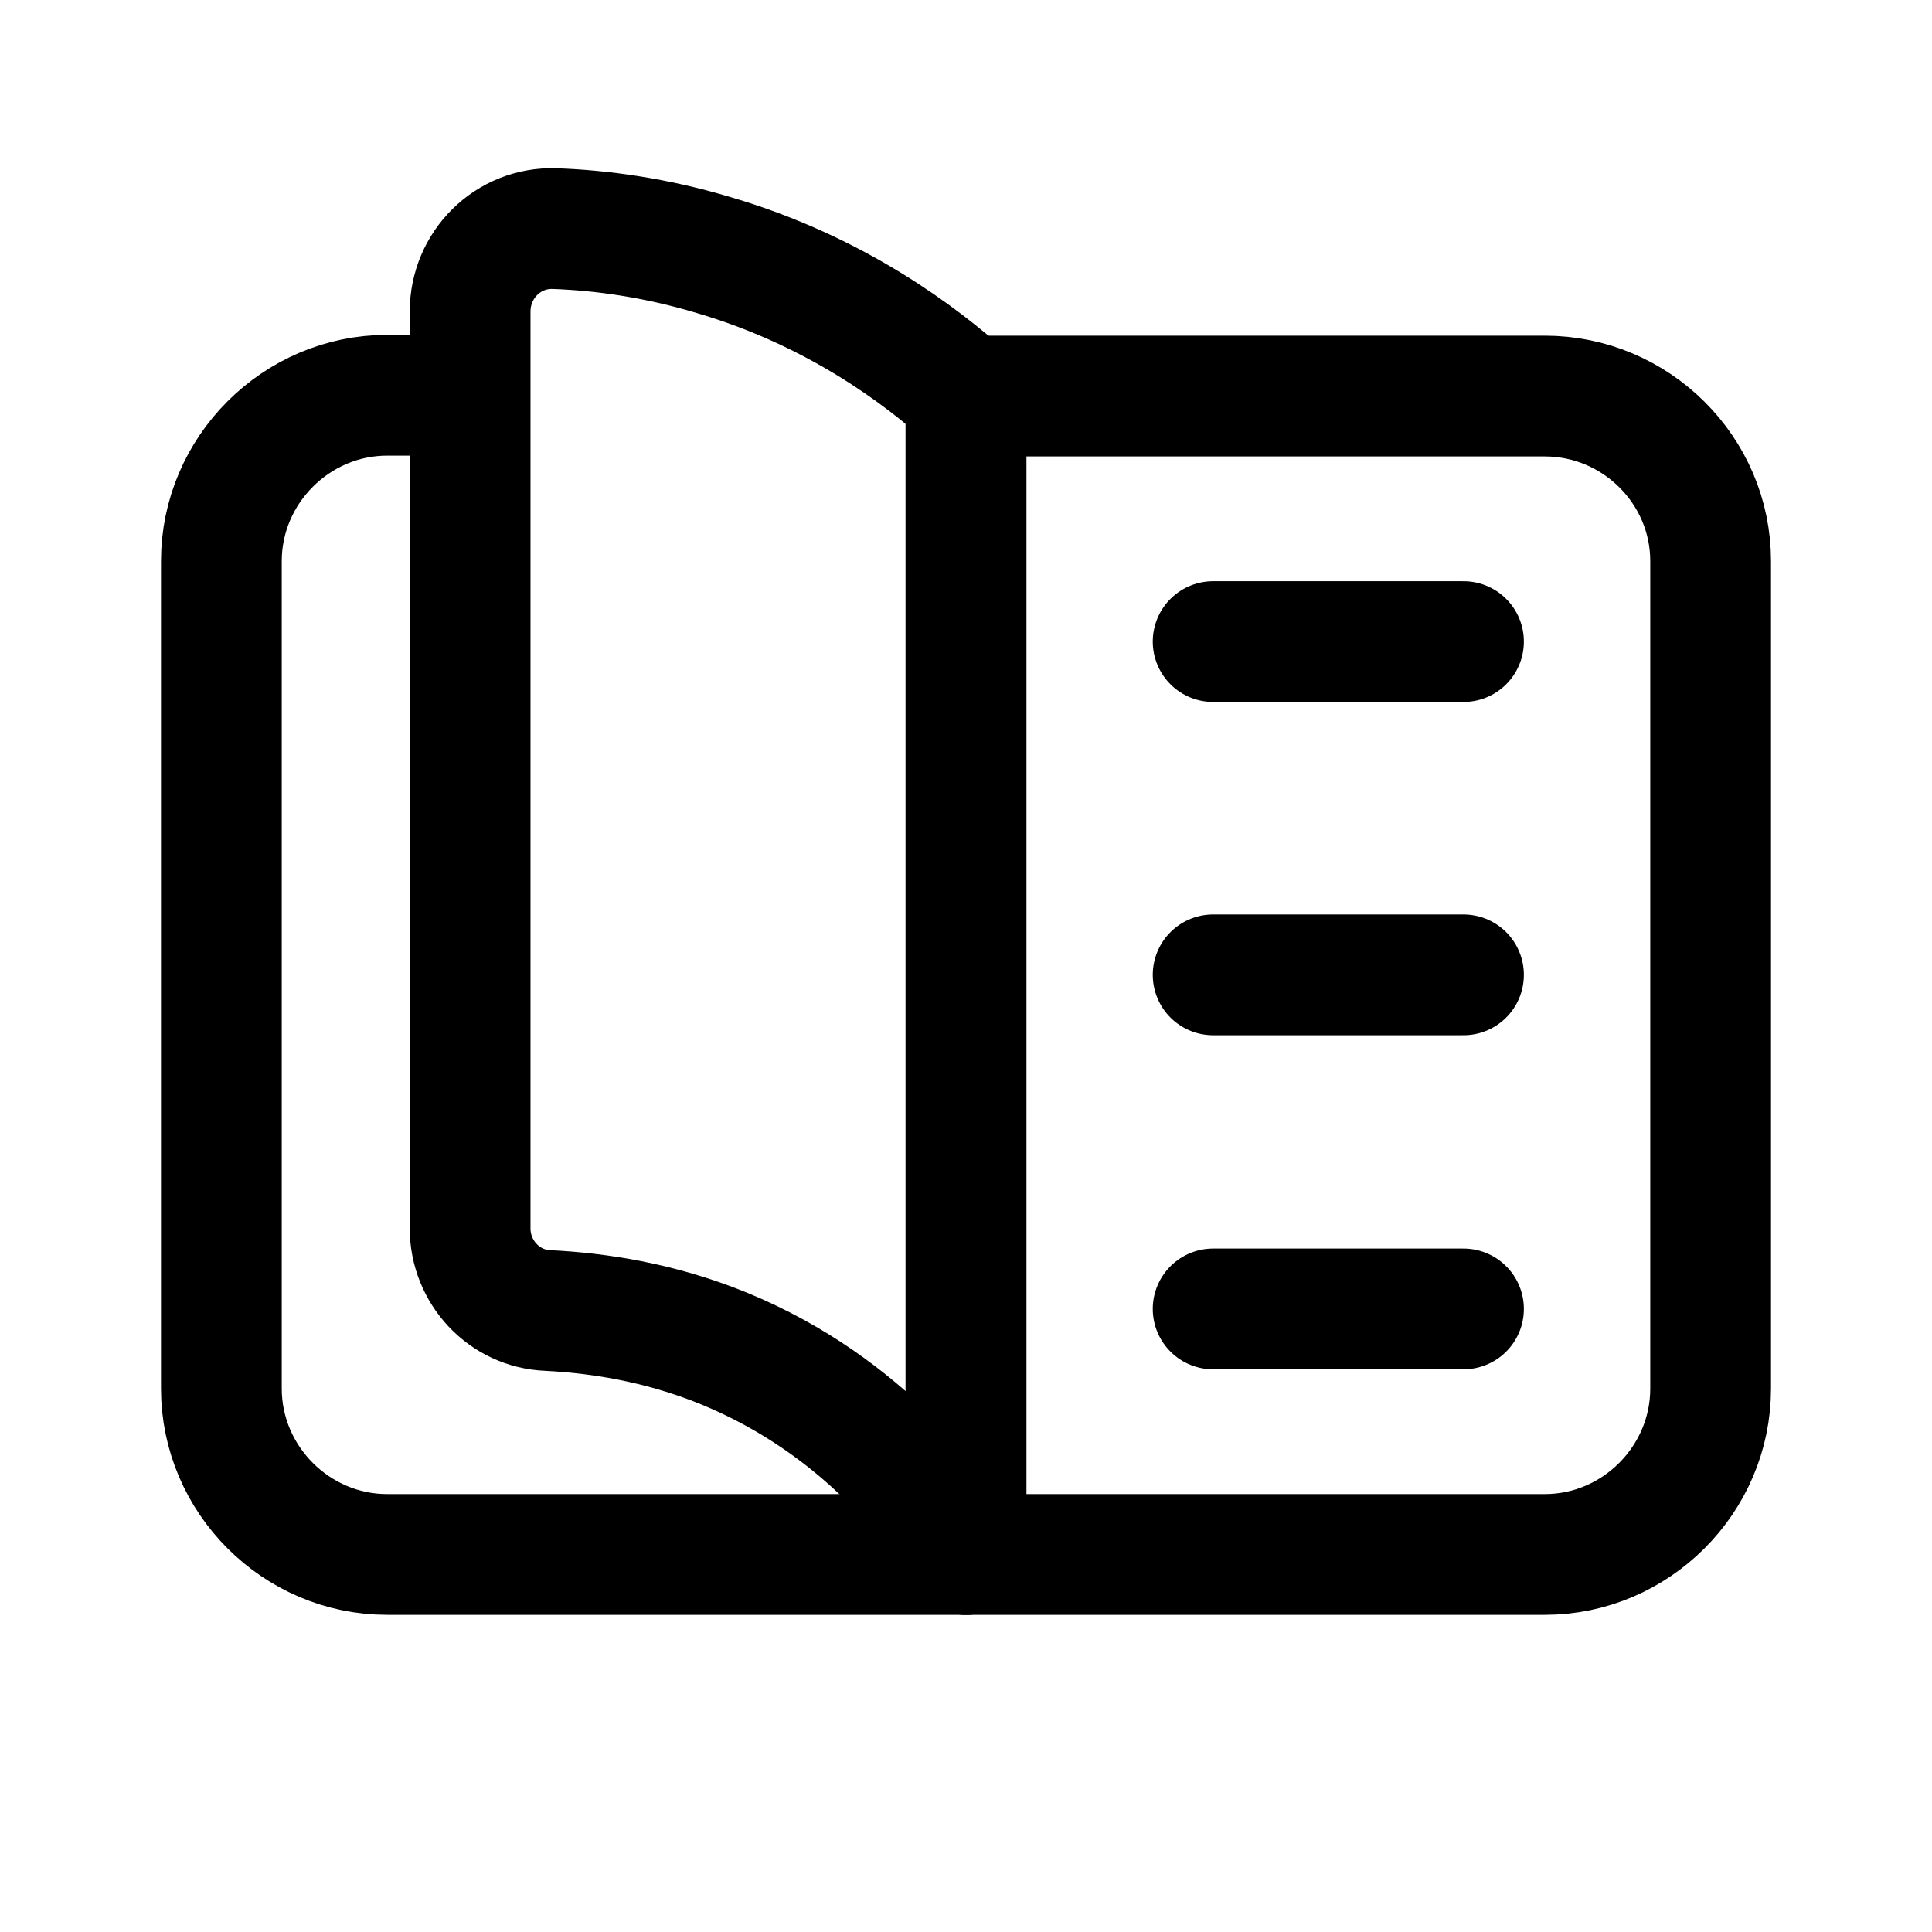
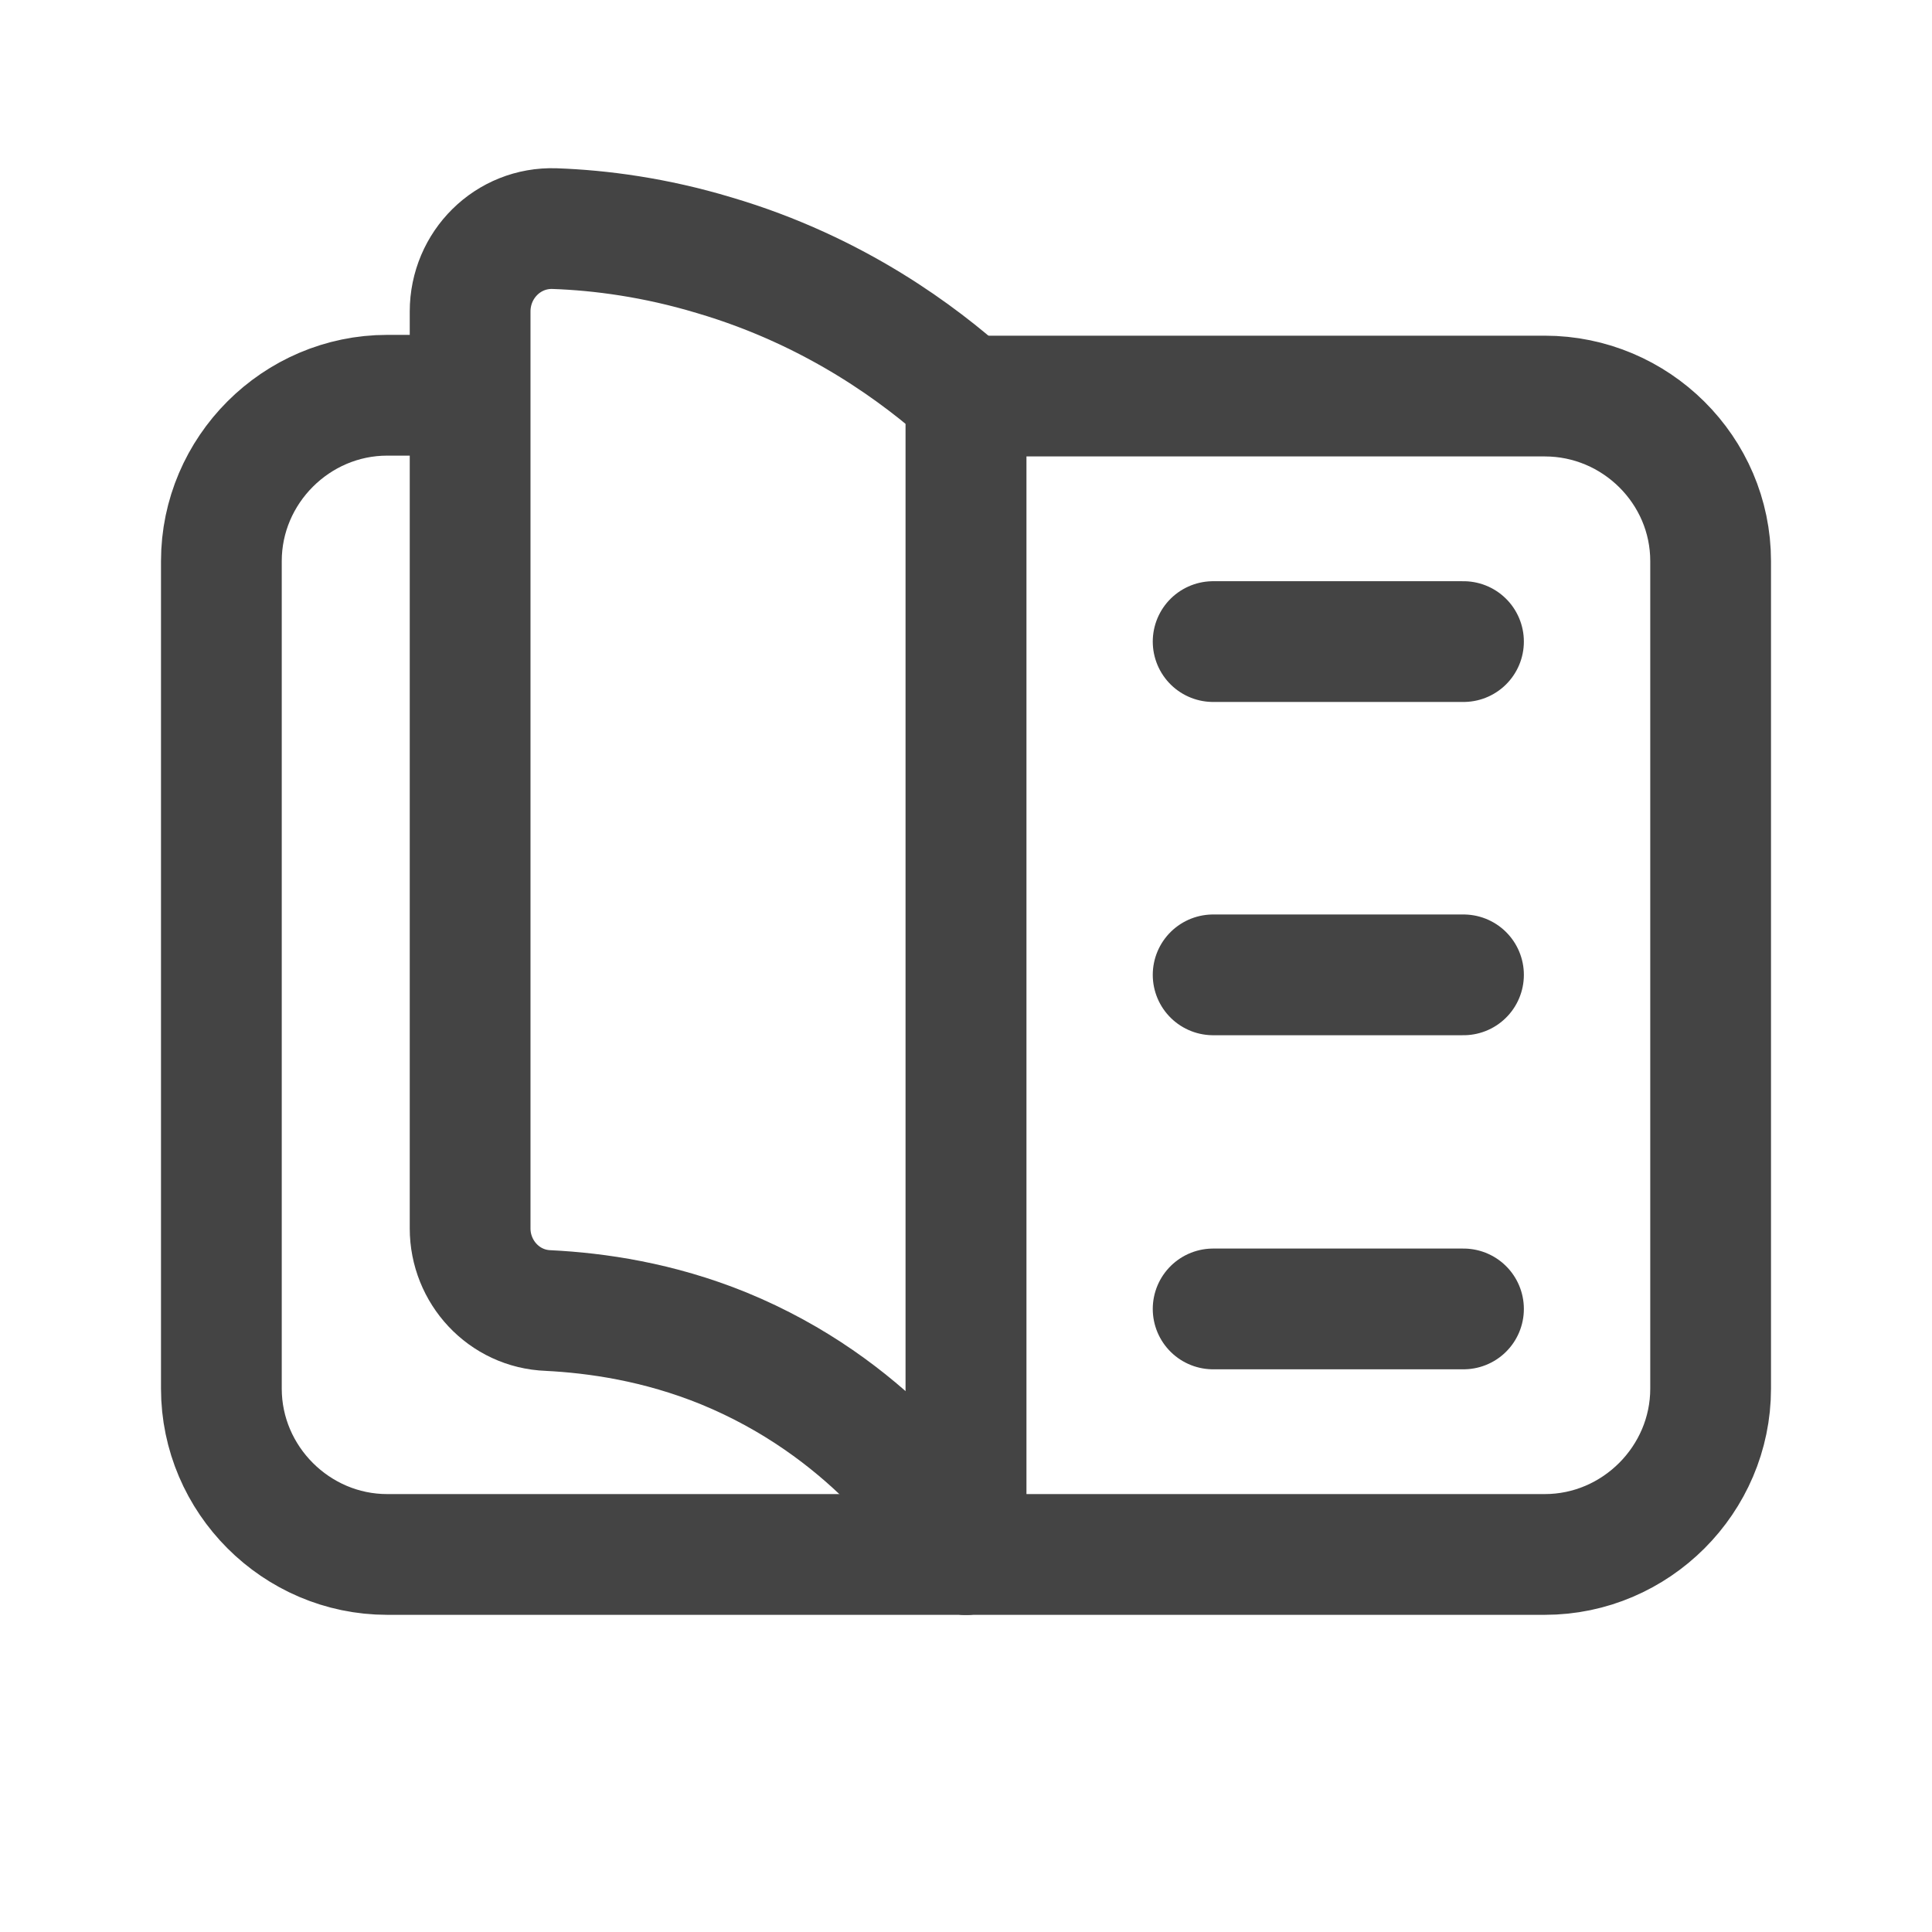
<svg xmlns="http://www.w3.org/2000/svg" width="24" height="24" viewBox="0 0 24 24" fill="none" data-license="Apache License 2.0" data-source="Knowit">
-   <path d="M12 19.31H4.81C3.68 19.31 2.75 18.38 2.75 17.25V6.97C2.75 5.84 3.68 4.91 4.81 4.91H5.72" stroke="black" stroke-width="1.5" stroke-linecap="round" stroke-linejoin="round" />
-   <path d="M12 4.92V19.31C11.69 18.81 10.77 17.48 8.99 16.75C8.18 16.42 7.41 16.31 6.81 16.28C6.26 16.26 5.84 15.8 5.84 15.26V3.87C5.84 3.29 6.31 2.82 6.89 2.84C7.46 2.86 8.14 2.95 8.87 3.17C10.4 3.62 11.45 4.43 12 4.92Z" stroke="black" stroke-width="1.5" stroke-linecap="round" stroke-linejoin="round" />
-   <path d="M21.25 6.97V17.25C21.25 18.38 20.32 19.31 19.19 19.31H12V4.92H19.19C20.32 4.92 21.25 5.84 21.25 6.97Z" stroke="black" stroke-width="1.5" stroke-linecap="round" stroke-linejoin="round" />
-   <path d="M15.07 7.97H18.18" stroke="black" stroke-width="1.5" stroke-linecap="round" stroke-linejoin="round" />
-   <path d="M15.07 12.11H18.18" stroke="black" stroke-width="1.5" stroke-linecap="round" stroke-linejoin="round" />
-   <path d="M15.07 16.26H18.18" stroke="black" stroke-width="1.5" stroke-linecap="round" stroke-linejoin="round" />
+   <path fill="none" d="M12 19.31H4.81C3.68 19.31 2.75 18.38 2.75 17.25V6.97C2.75 5.84 3.68 4.91 4.81 4.91H5.72" stroke="#444" stroke-width="1.5" stroke-linecap="round" stroke-linejoin="round" />
+   <path fill="none" d="M12 4.92V19.31C11.69 18.81 10.77 17.48 8.99 16.75C8.18 16.42 7.41 16.31 6.81 16.28C6.26 16.26 5.84 15.8 5.84 15.26V3.87C5.84 3.29 6.31 2.82 6.89 2.84C7.46 2.86 8.14 2.95 8.87 3.17C10.4 3.62 11.45 4.43 12 4.92Z" stroke="#444" stroke-width="1.5" stroke-linecap="round" stroke-linejoin="round" />
+   <path fill="none" d="M21.25 6.97V17.25C21.25 18.38 20.32 19.31 19.19 19.31H12V4.92H19.19C20.32 4.92 21.25 5.84 21.25 6.97Z" stroke="#444" stroke-width="1.5" stroke-linecap="round" stroke-linejoin="round" />
+   <path fill="none" d="M15.07 7.97H18.18" stroke="#444" stroke-width="1.5" stroke-linecap="round" stroke-linejoin="round" />
+   <path fill="none" d="M15.07 12.11H18.18" stroke="#444" stroke-width="1.5" stroke-linecap="round" stroke-linejoin="round" />
+   <path fill="none" d="M15.07 16.26H18.18" stroke="#444" stroke-width="1.5" stroke-linecap="round" stroke-linejoin="round" />
</svg>
